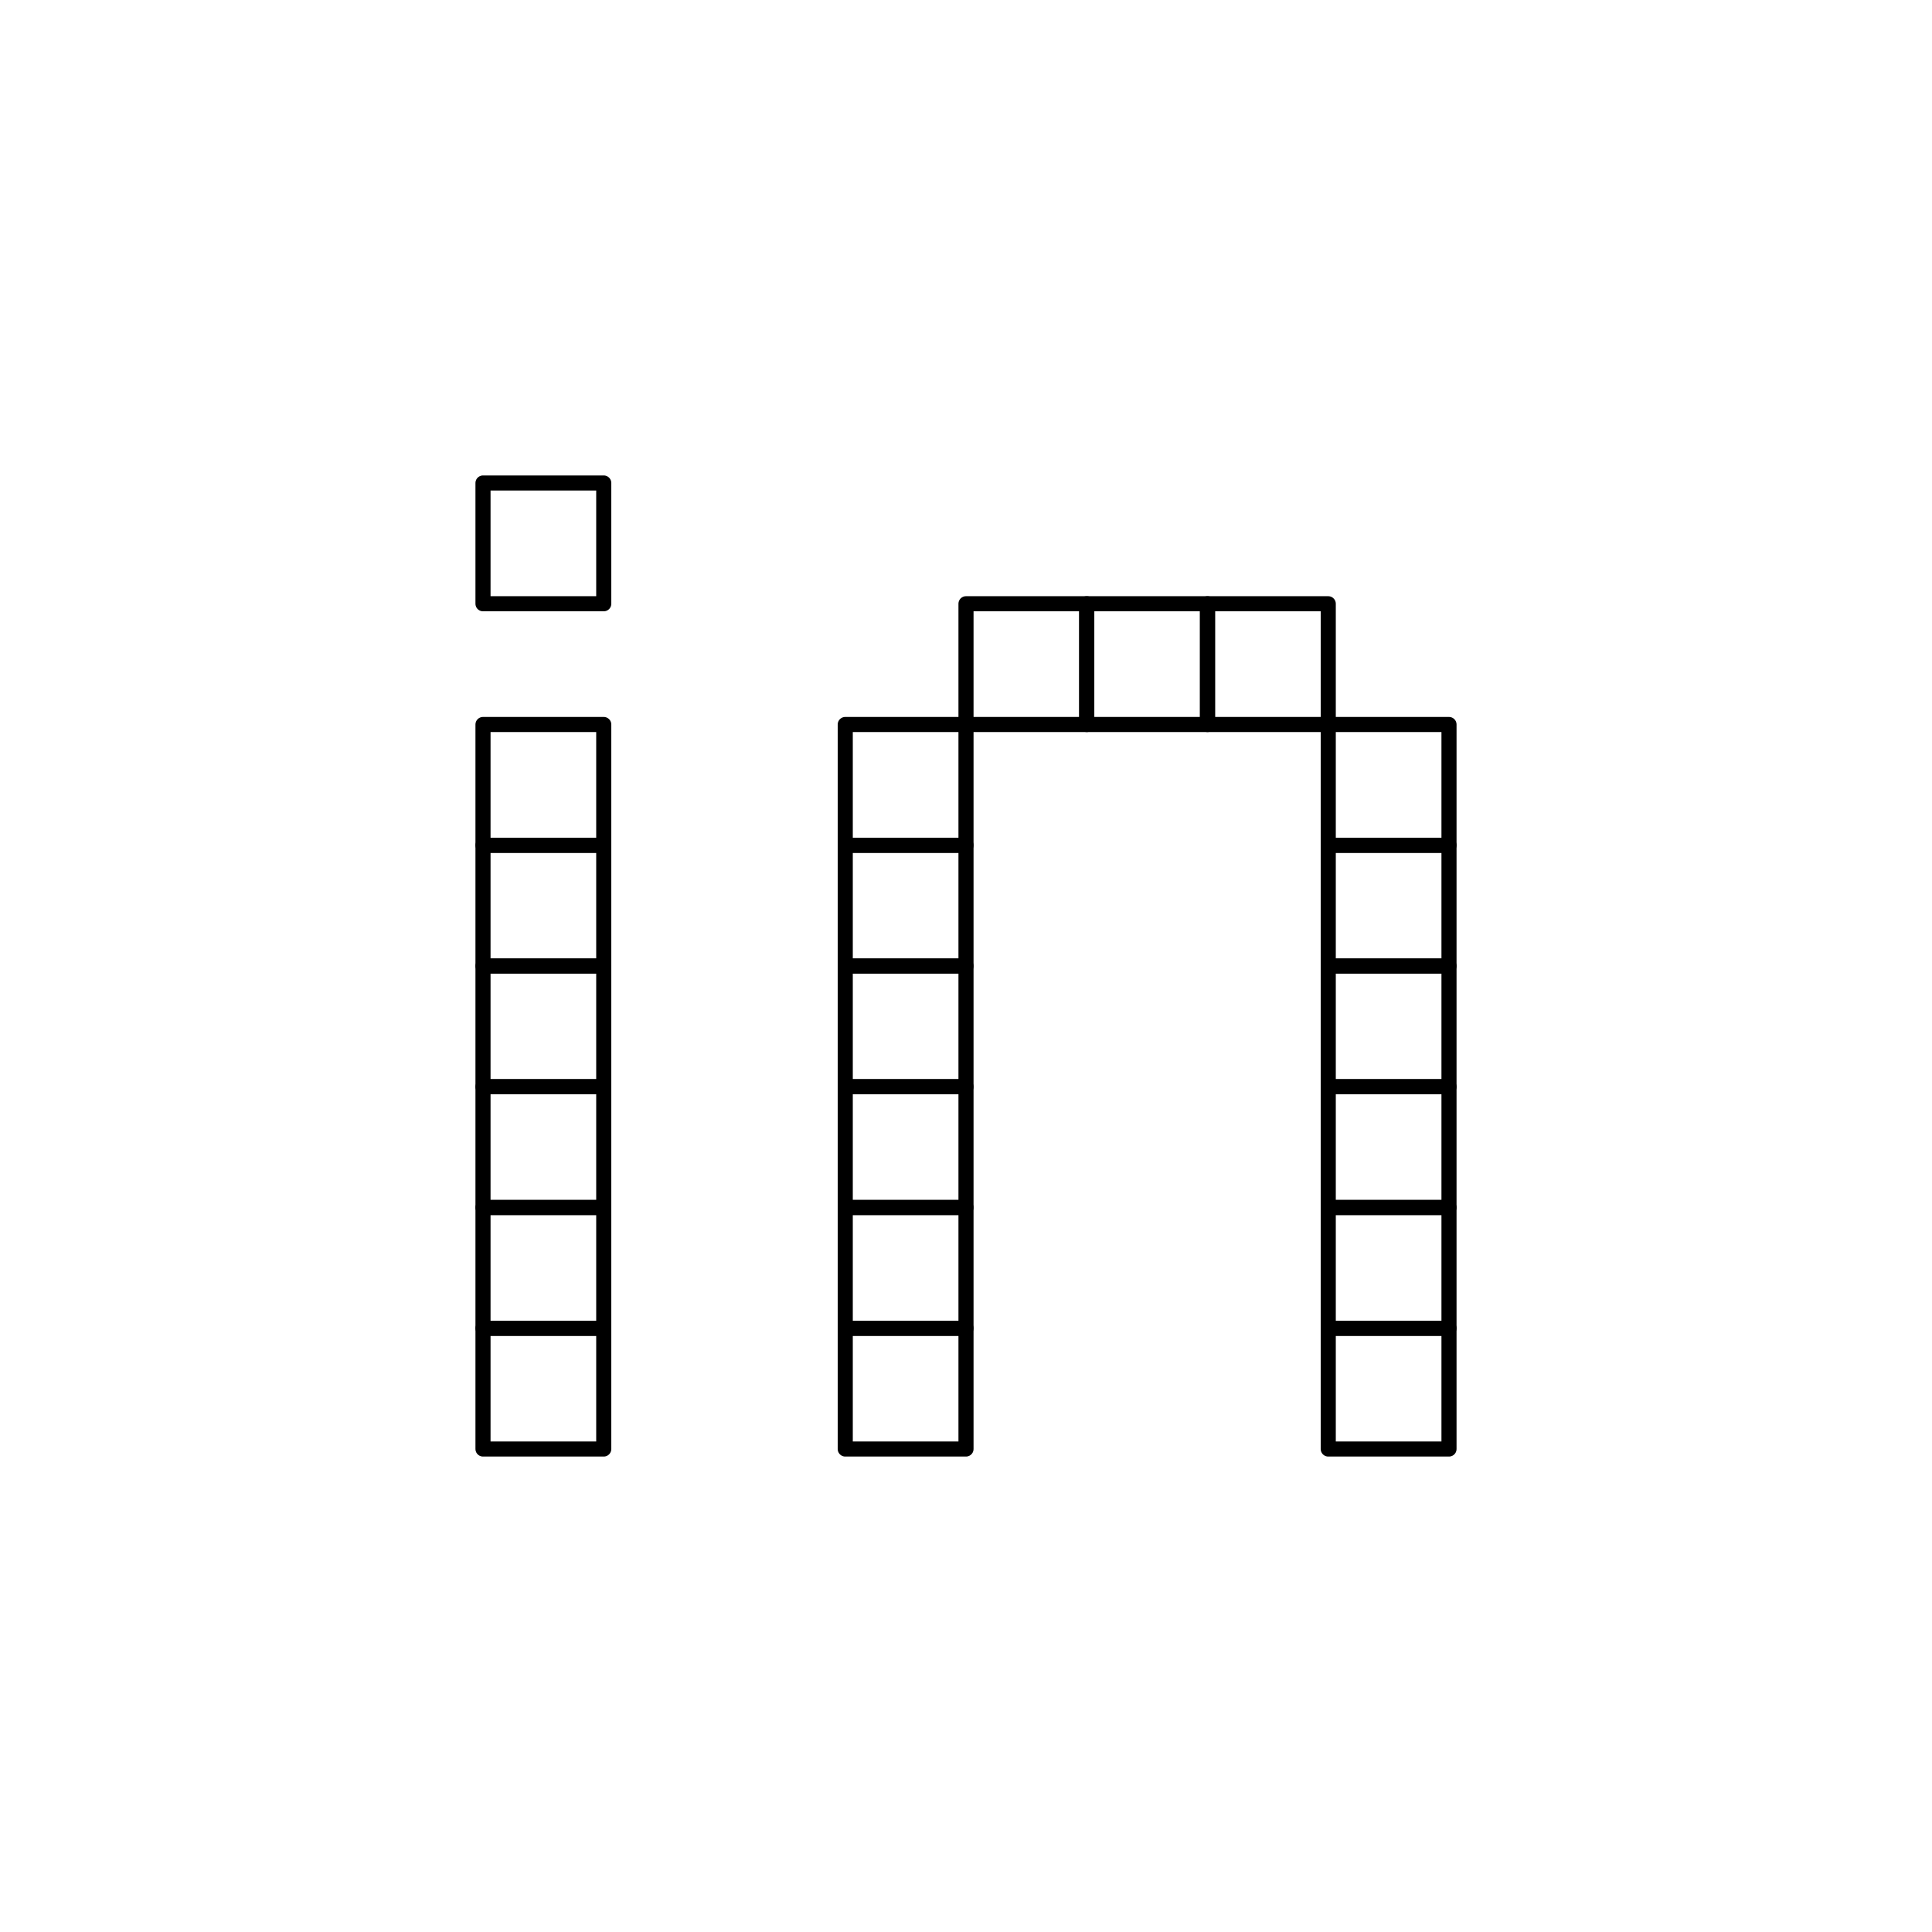
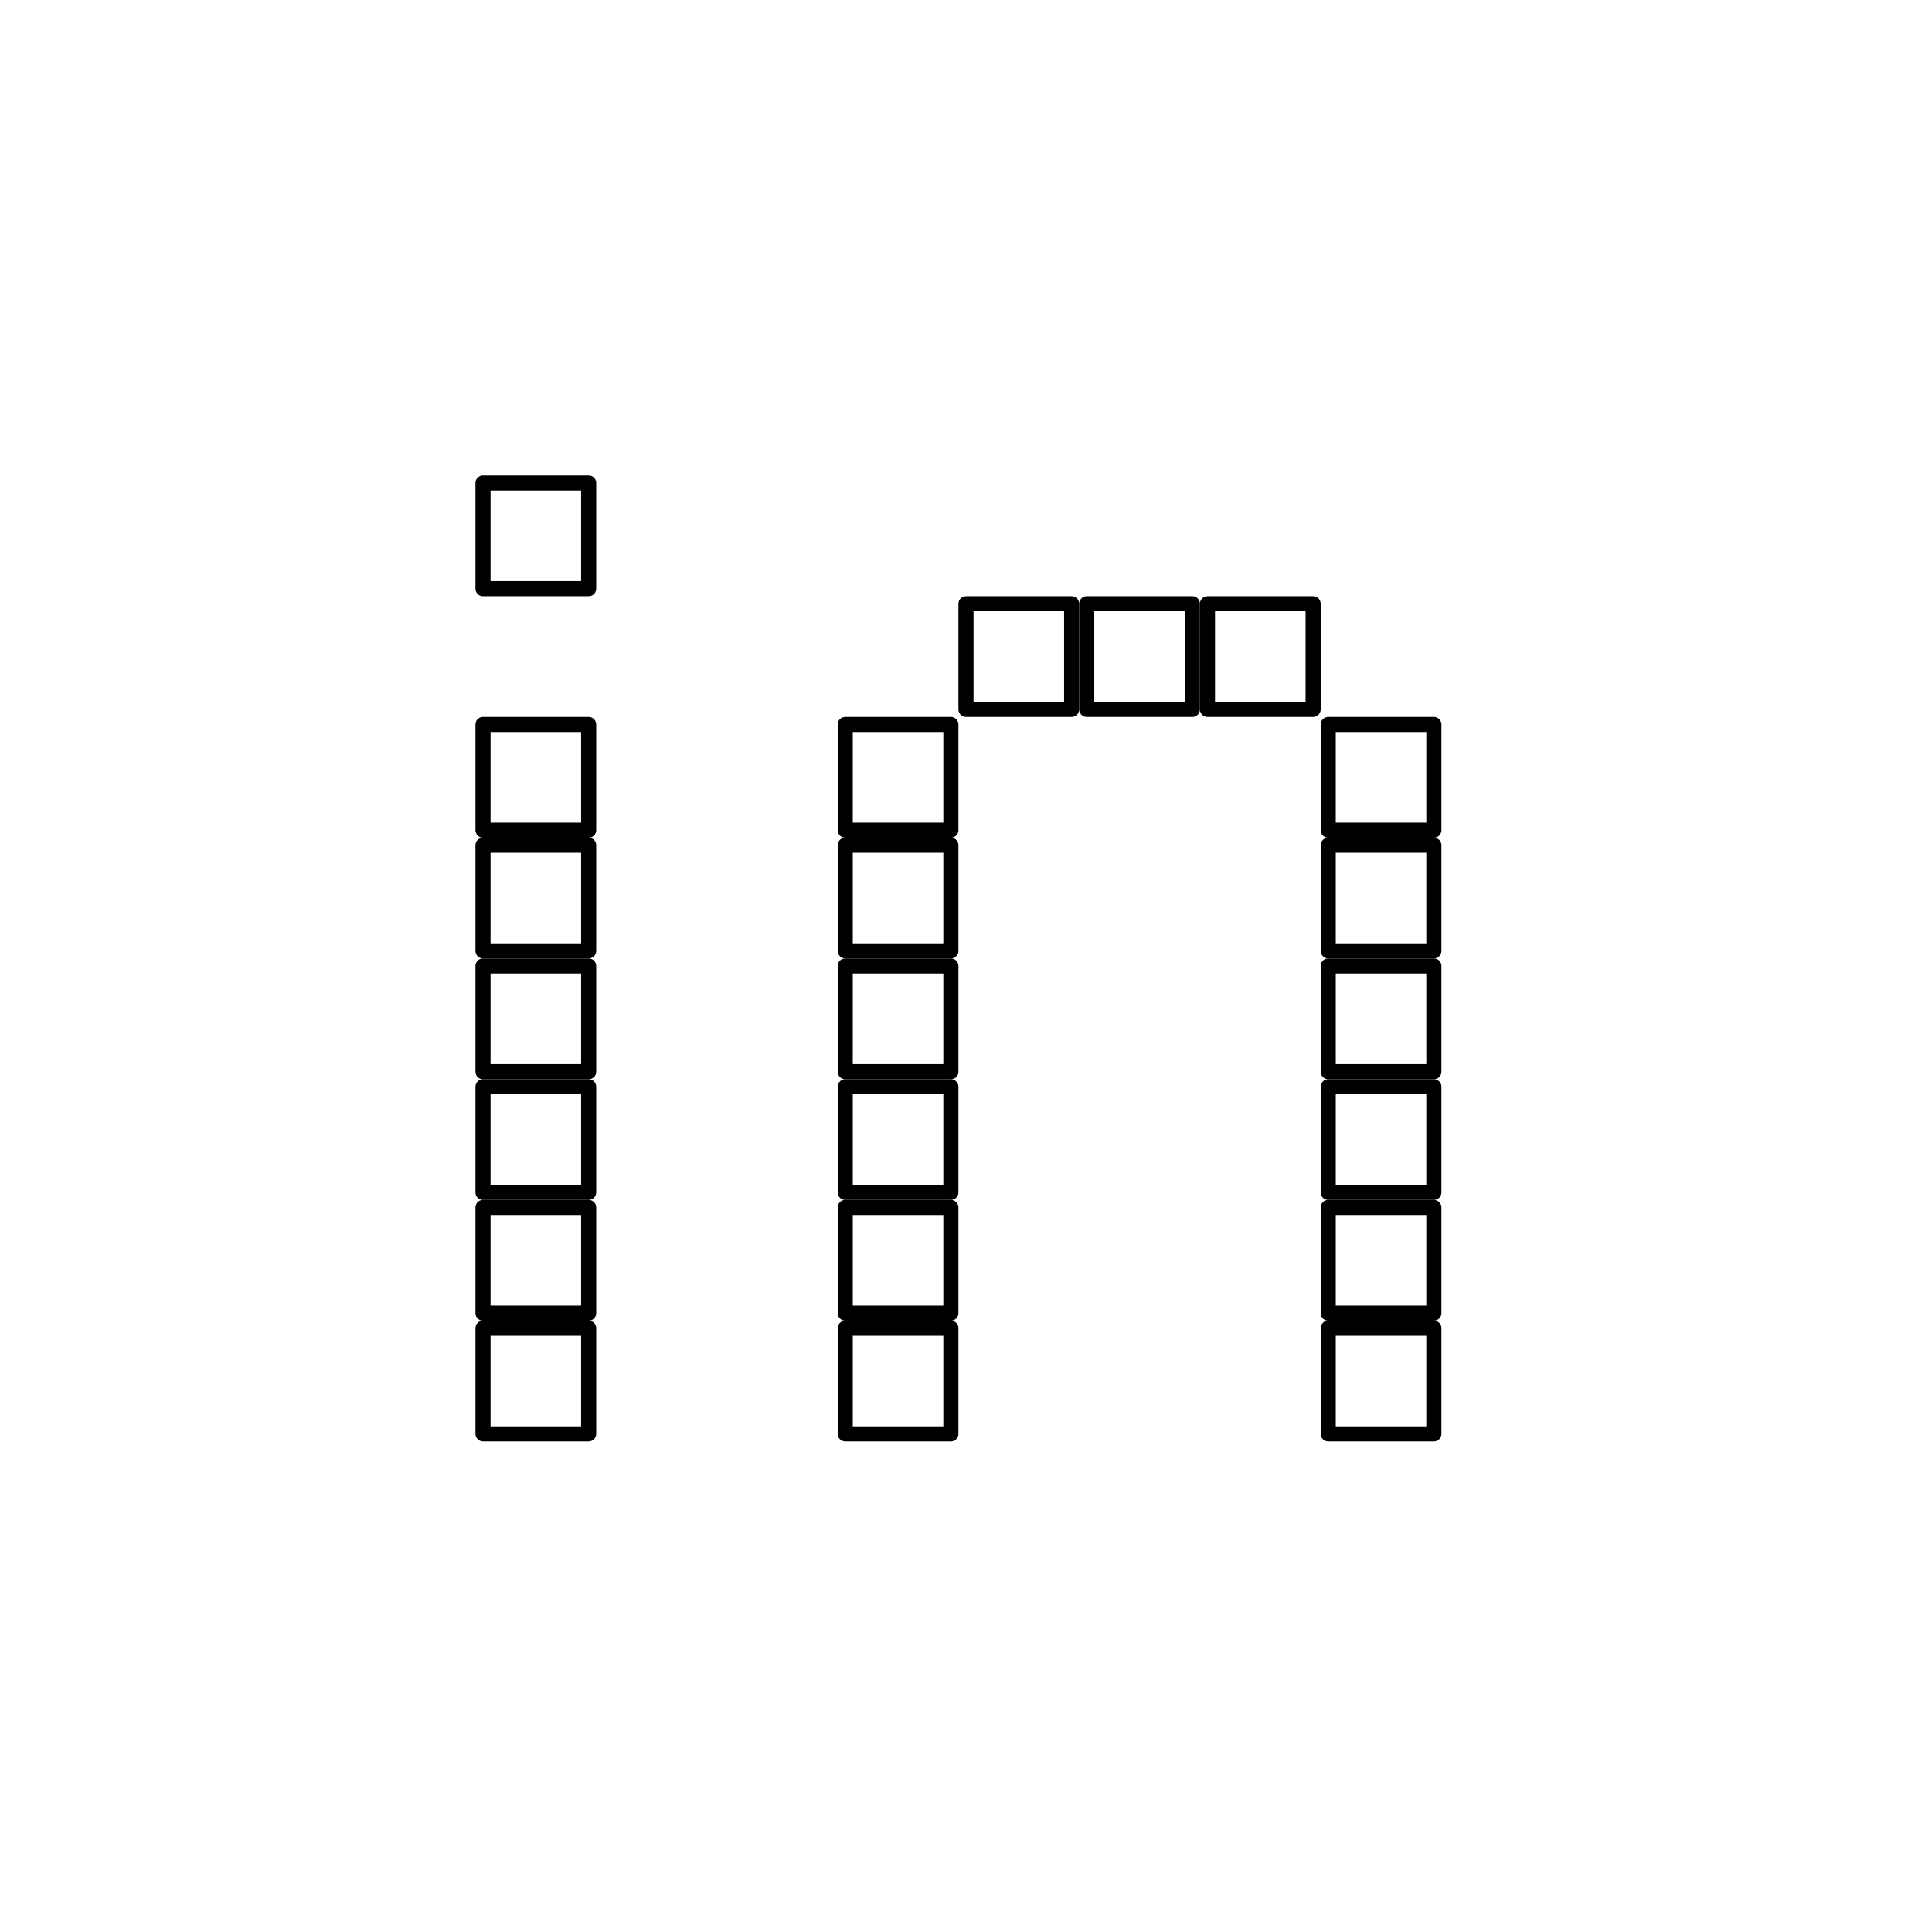
<svg xmlns="http://www.w3.org/2000/svg" width="256" height="256" viewBox="0 0 256 256" fill="none" stroke="currentColor" stroke-width="2" stroke-linecap="round" stroke-linejoin="round">
-   <rect x="64" y="96" width="16" height="16" />
-   <rect x="64" y="112" width="16" height="16" />
-   <rect x="64" y="128" width="16" height="16" />
-   <rect x="64" y="144" width="16" height="16" />
-   <rect x="64" y="160" width="16" height="16" />
-   <rect x="64" y="176" width="16" height="16" />
-   <rect x="112" y="96" width="16" height="16" />
-   <rect x="128" y="80" width="16" height="16" />
-   <rect x="160" y="80" width="16" height="16" />
-   <rect x="144" y="80" width="16" height="16" />
-   <rect x="112" y="112" width="16" height="16" />
-   <rect x="112" y="128" width="16" height="16" />
-   <rect x="112" y="144" width="16" height="16" />
-   <rect x="112" y="160" width="16" height="16" />
-   <rect x="112" y="176" width="16" height="16" />
-   <rect x="176" y="96" width="16" height="16" />
-   <rect x="176" y="112" width="16" height="16" />
-   <rect x="176" y="128" width="16" height="16" />
-   <rect x="176" y="144" width="16" height="16" />
-   <rect x="176" y="160" width="16" height="16" />
-   <rect x="176" y="176" width="16" height="16" />
-   <rect x="64" y="64" width="16" height="16" />
+   <rect x="64" y="96" width="14" height="14" />
+   <rect x="64" y="112" width="14" height="14" />
+   <rect x="64" y="128" width="14" height="14" />
+   <rect x="64" y="144" width="14" height="14" />
+   <rect x="64" y="160" width="14" height="14" />
+   <rect x="64" y="176" width="14" height="14" />
+   <rect x="112" y="96" width="14" height="14" />
+   <rect x="128" y="80" width="14" height="14" />
+   <rect x="160" y="80" width="14" height="14" />
+   <rect x="144" y="80" width="14" height="14" />
+   <rect x="112" y="112" width="14" height="14" />
+   <rect x="112" y="128" width="14" height="14" />
+   <rect x="112" y="144" width="14" height="14" />
+   <rect x="112" y="160" width="14" height="14" />
+   <rect x="112" y="176" width="14" height="14" />
+   <rect x="176" y="96" width="14" height="14" />
+   <rect x="176" y="112" width="14" height="14" />
+   <rect x="176" y="128" width="14" height="14" />
+   <rect x="176" y="144" width="14" height="14" />
+   <rect x="176" y="160" width="14" height="14" />
+   <rect x="176" y="176" width="14" height="14" />
+   <rect x="64" y="64" width="14" height="14" />
</svg>
